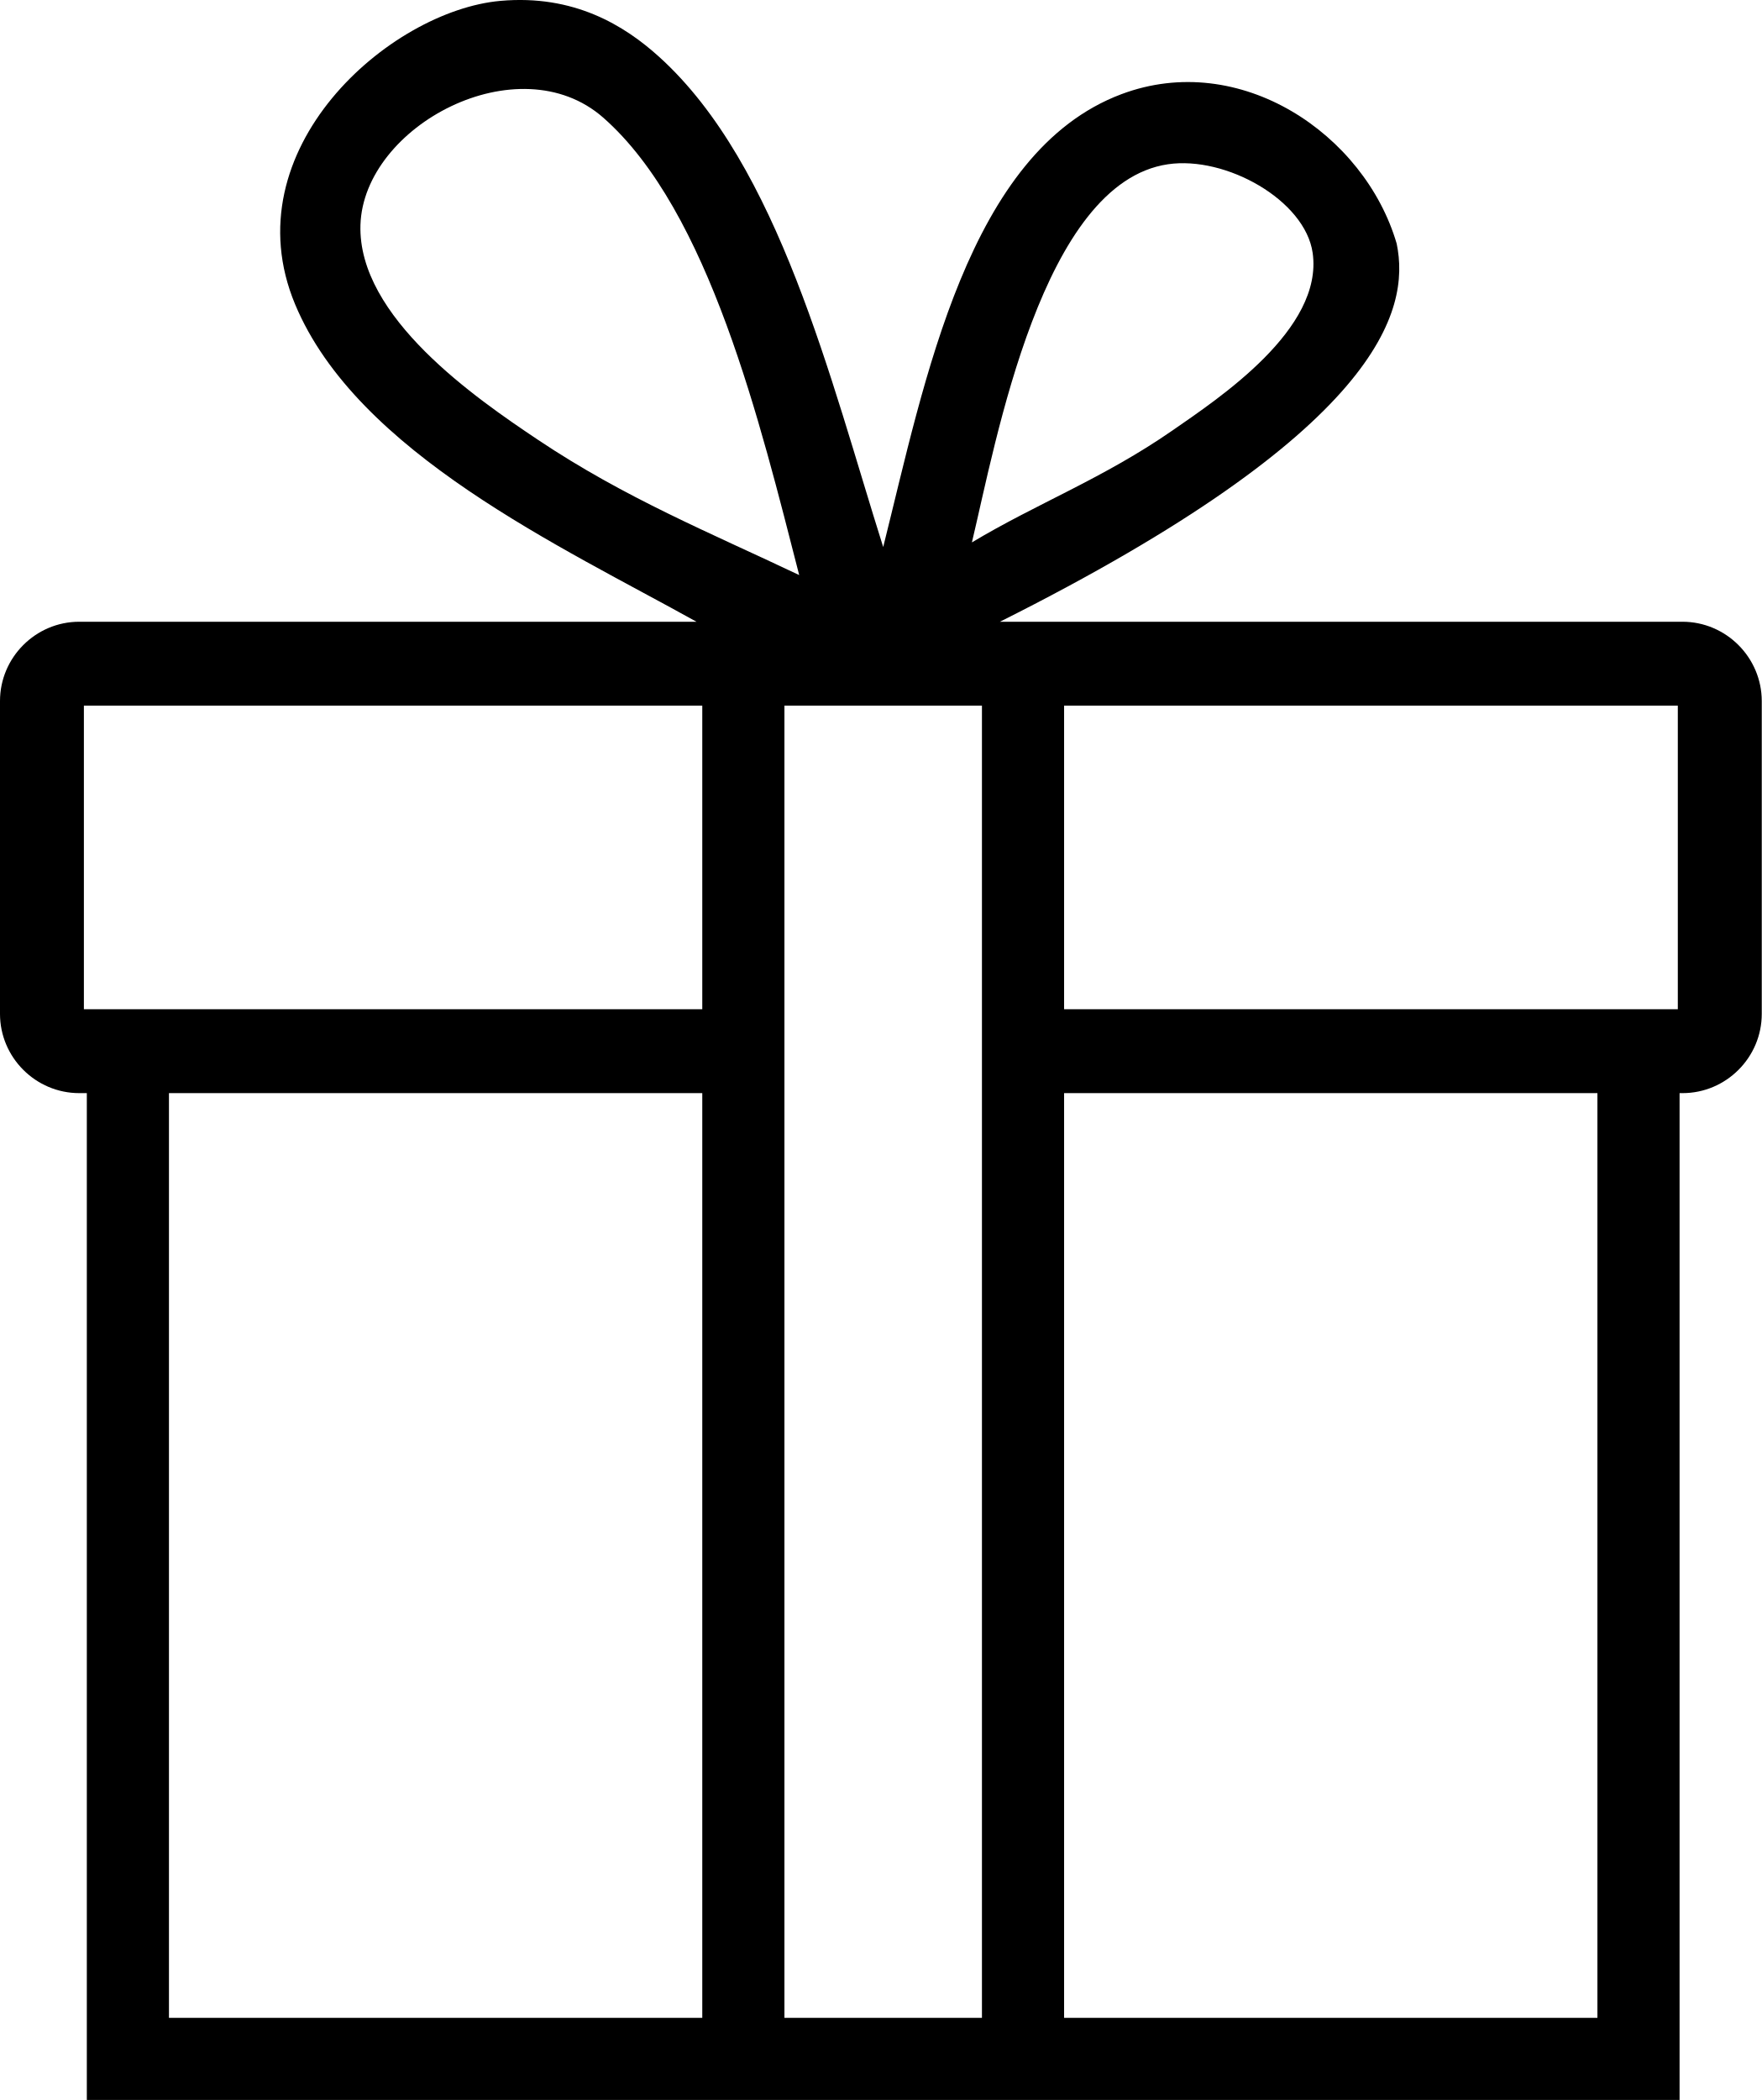
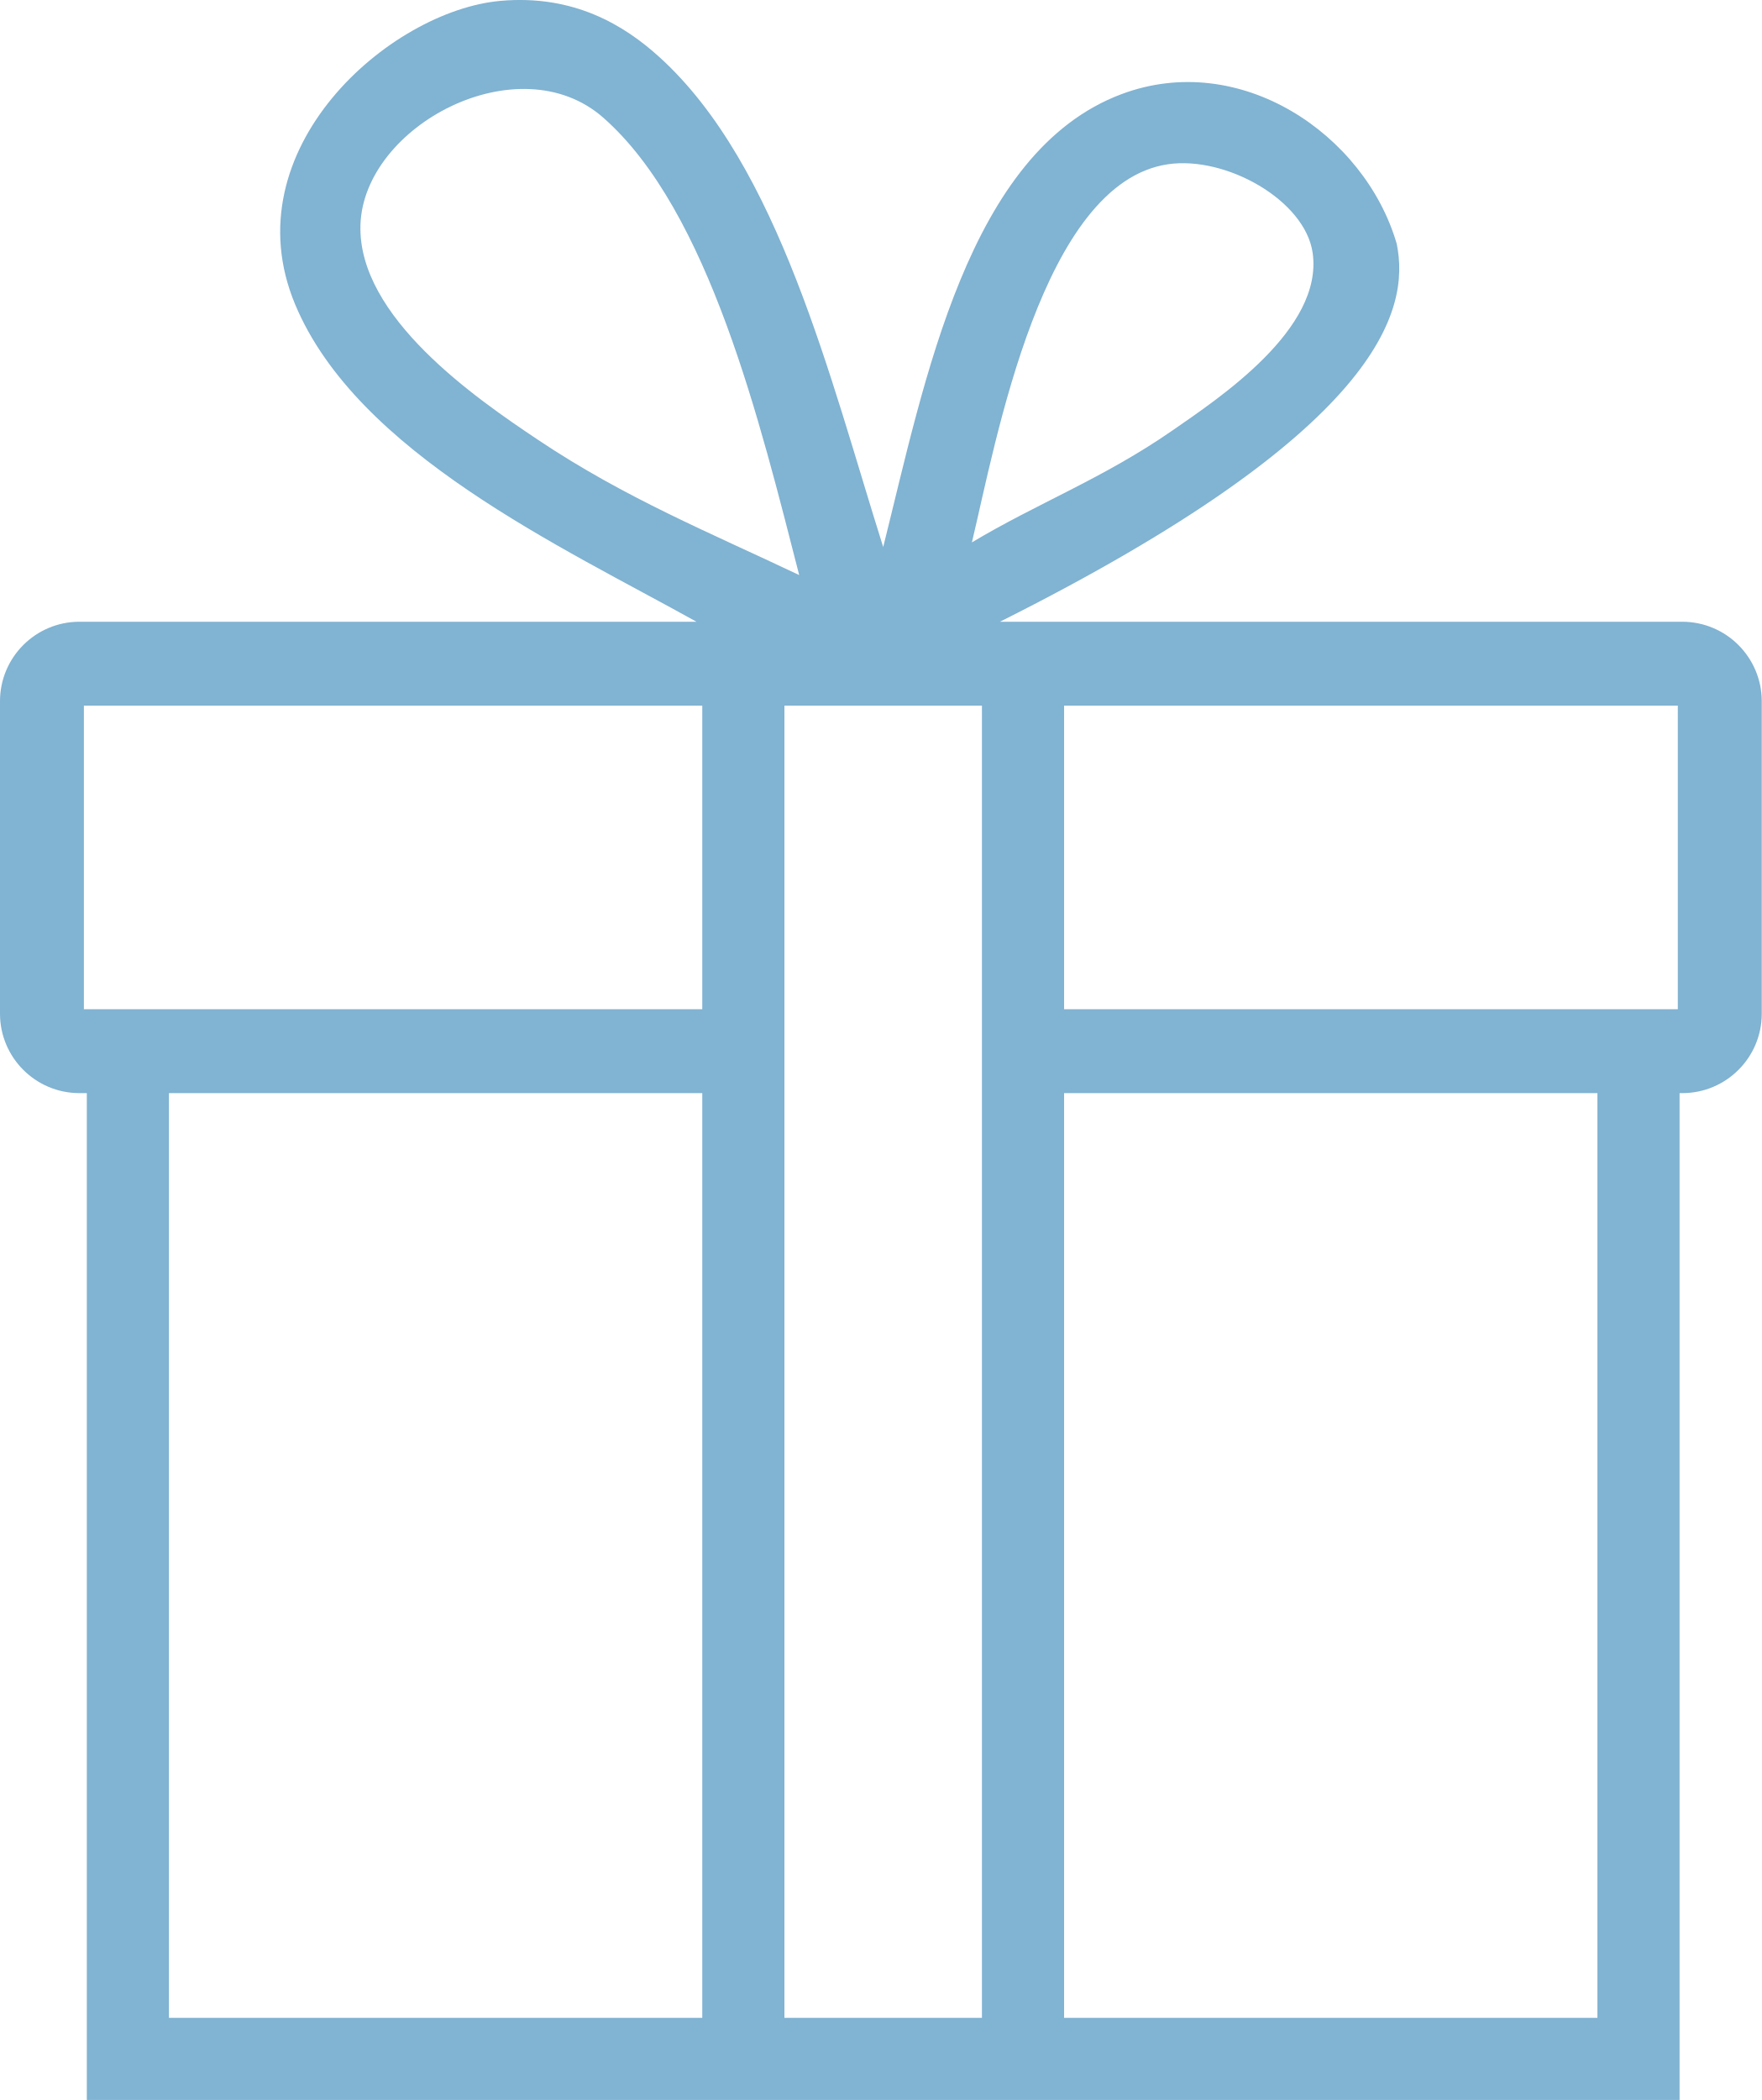
- <svg xmlns="http://www.w3.org/2000/svg" version="1.1" id="Layer_1" x="0px" y="0px" width="63px" height="75.084px" viewBox="0 0 63 75.084" enable-background="new 0 0 63 75.084" xml:space="preserve">
-   <path d="M60.165,22.23h-0.103H35.758c13.604-6.815,14.688-11.115,14.188-13.52c-1.145-3.916-5.604-6.938-9.848-5.341 c-5.484,2.063-7.029,10.262-8.514,16.19C29.69,13.561,27.858,5.91,23.573,2.034c-1.242-1.125-3.049-2.237-5.676-2.003 c-3.965,0.352-9.652,5.317-7.344,10.849c2.217,5.313,9.539,8.67,14.354,11.35H2.834C1.275,22.23,0,23.506,0,25.065V36.25 c0,1.559,1.275,2.834,2.835,2.834h0.27v35.999h56.958V39.084h0.104c1.561,0,2.835-1.275,2.835-2.834V25.065 C63,23.506,61.725,22.23,60.165,22.23z M41.766,5.873c2.07-0.306,4.907,1.283,5.176,3.171c0.386,2.723-3.349,5.192-5.008,6.343 c-2.484,1.723-4.853,2.611-7.178,4.006C35.628,15.748,37.268,6.539,41.766,5.873z M19.232,15.721 c-2.19-1.467-6.444-4.378-6.342-7.678c0.11-3.552,5.655-6.491,8.68-3.839c3.797,3.331,5.625,10.972,7.01,16.357 C25.381,19.042,22.35,17.808,19.232,15.721z M25.114,72.147H6.042V39.084h19.072V72.147z M25.114,36.084H3V25.23h22.114V36.084z  M35.115,72.146h-7.063V25.23h7.063V72.146z M57.125,72.147H38.053V39.084h19.072V72.147z M60,36.084H38.053V25.23H60V36.084z" />
+ <svg xmlns="http://www.w3.org/2000/svg" width="63" height="75.084">
+   <path fill="#81b3d2" d="M60.165 22.23H35.758c13.604-6.815 14.688-11.115 14.188-13.52-1.145-3.916-5.604-6.938-9.848-5.341-5.484 2.063-7.029 10.262-8.514 16.19-1.894-5.998-3.726-13.649-8.011-17.525C22.331.909 20.524-.203 17.897.031c-3.965.352-9.652 5.317-7.344 10.849 2.217 5.313 9.539 8.67 14.354 11.35H2.834A2.843 2.843 0 0 0 0 25.065V36.25a2.842 2.842 0 0 0 2.835 2.834h.27v35.999h56.958V39.084h.104a2.842 2.842 0 0 0 2.835-2.834V25.065a2.846 2.846 0 0 0-2.837-2.835zM41.766 5.873c2.07-.306 4.907 1.283 5.176 3.171.386 2.723-3.349 5.192-5.008 6.343-2.484 1.723-4.853 2.611-7.178 4.006.872-3.645 2.512-12.854 7.01-13.52zm-22.534 9.848c-2.19-1.467-6.444-4.378-6.342-7.678.11-3.552 5.655-6.491 8.68-3.839 3.797 3.331 5.625 10.972 7.01 16.357-3.199-1.519-6.23-2.753-9.348-4.84zm5.882 56.426H6.042V39.084h19.072v33.063zm0-36.063H3V25.23h22.114v10.854zm10.001 36.062h-7.063V25.23h7.063v46.916zm22.01.001H38.053V39.084h19.072v33.063zM60 36.084H38.053V25.23H60v10.854z" />
</svg>
